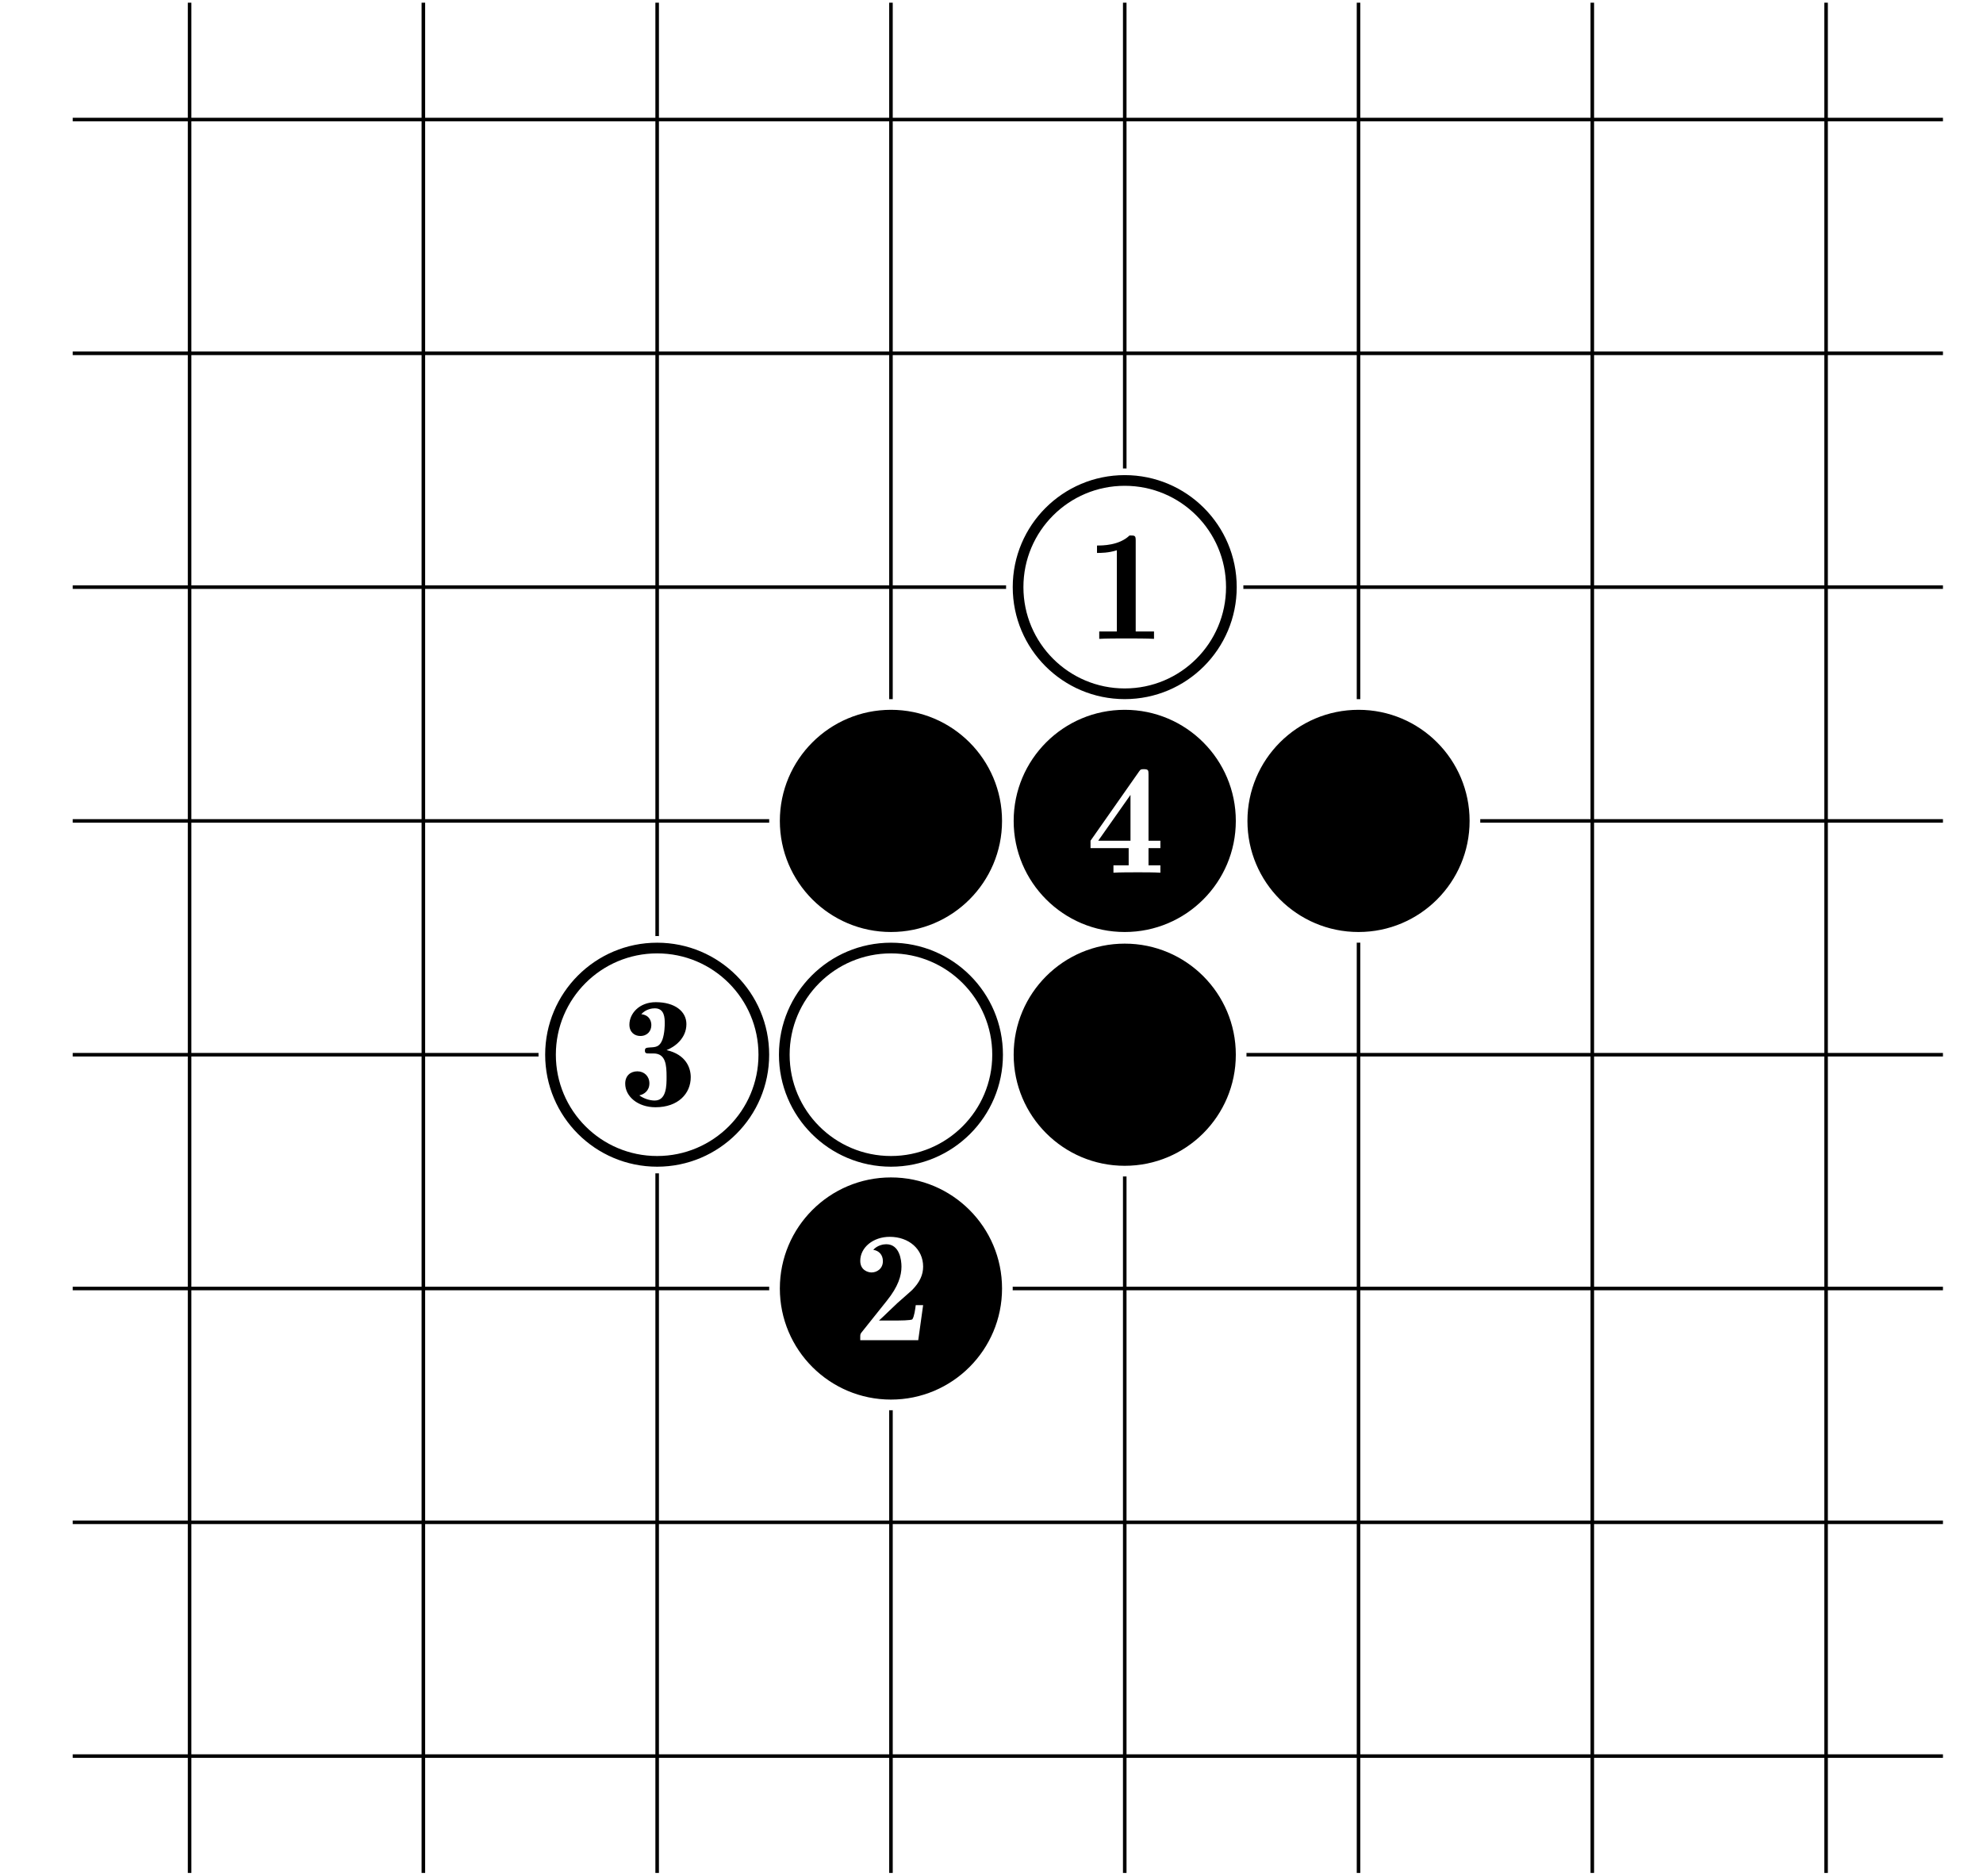
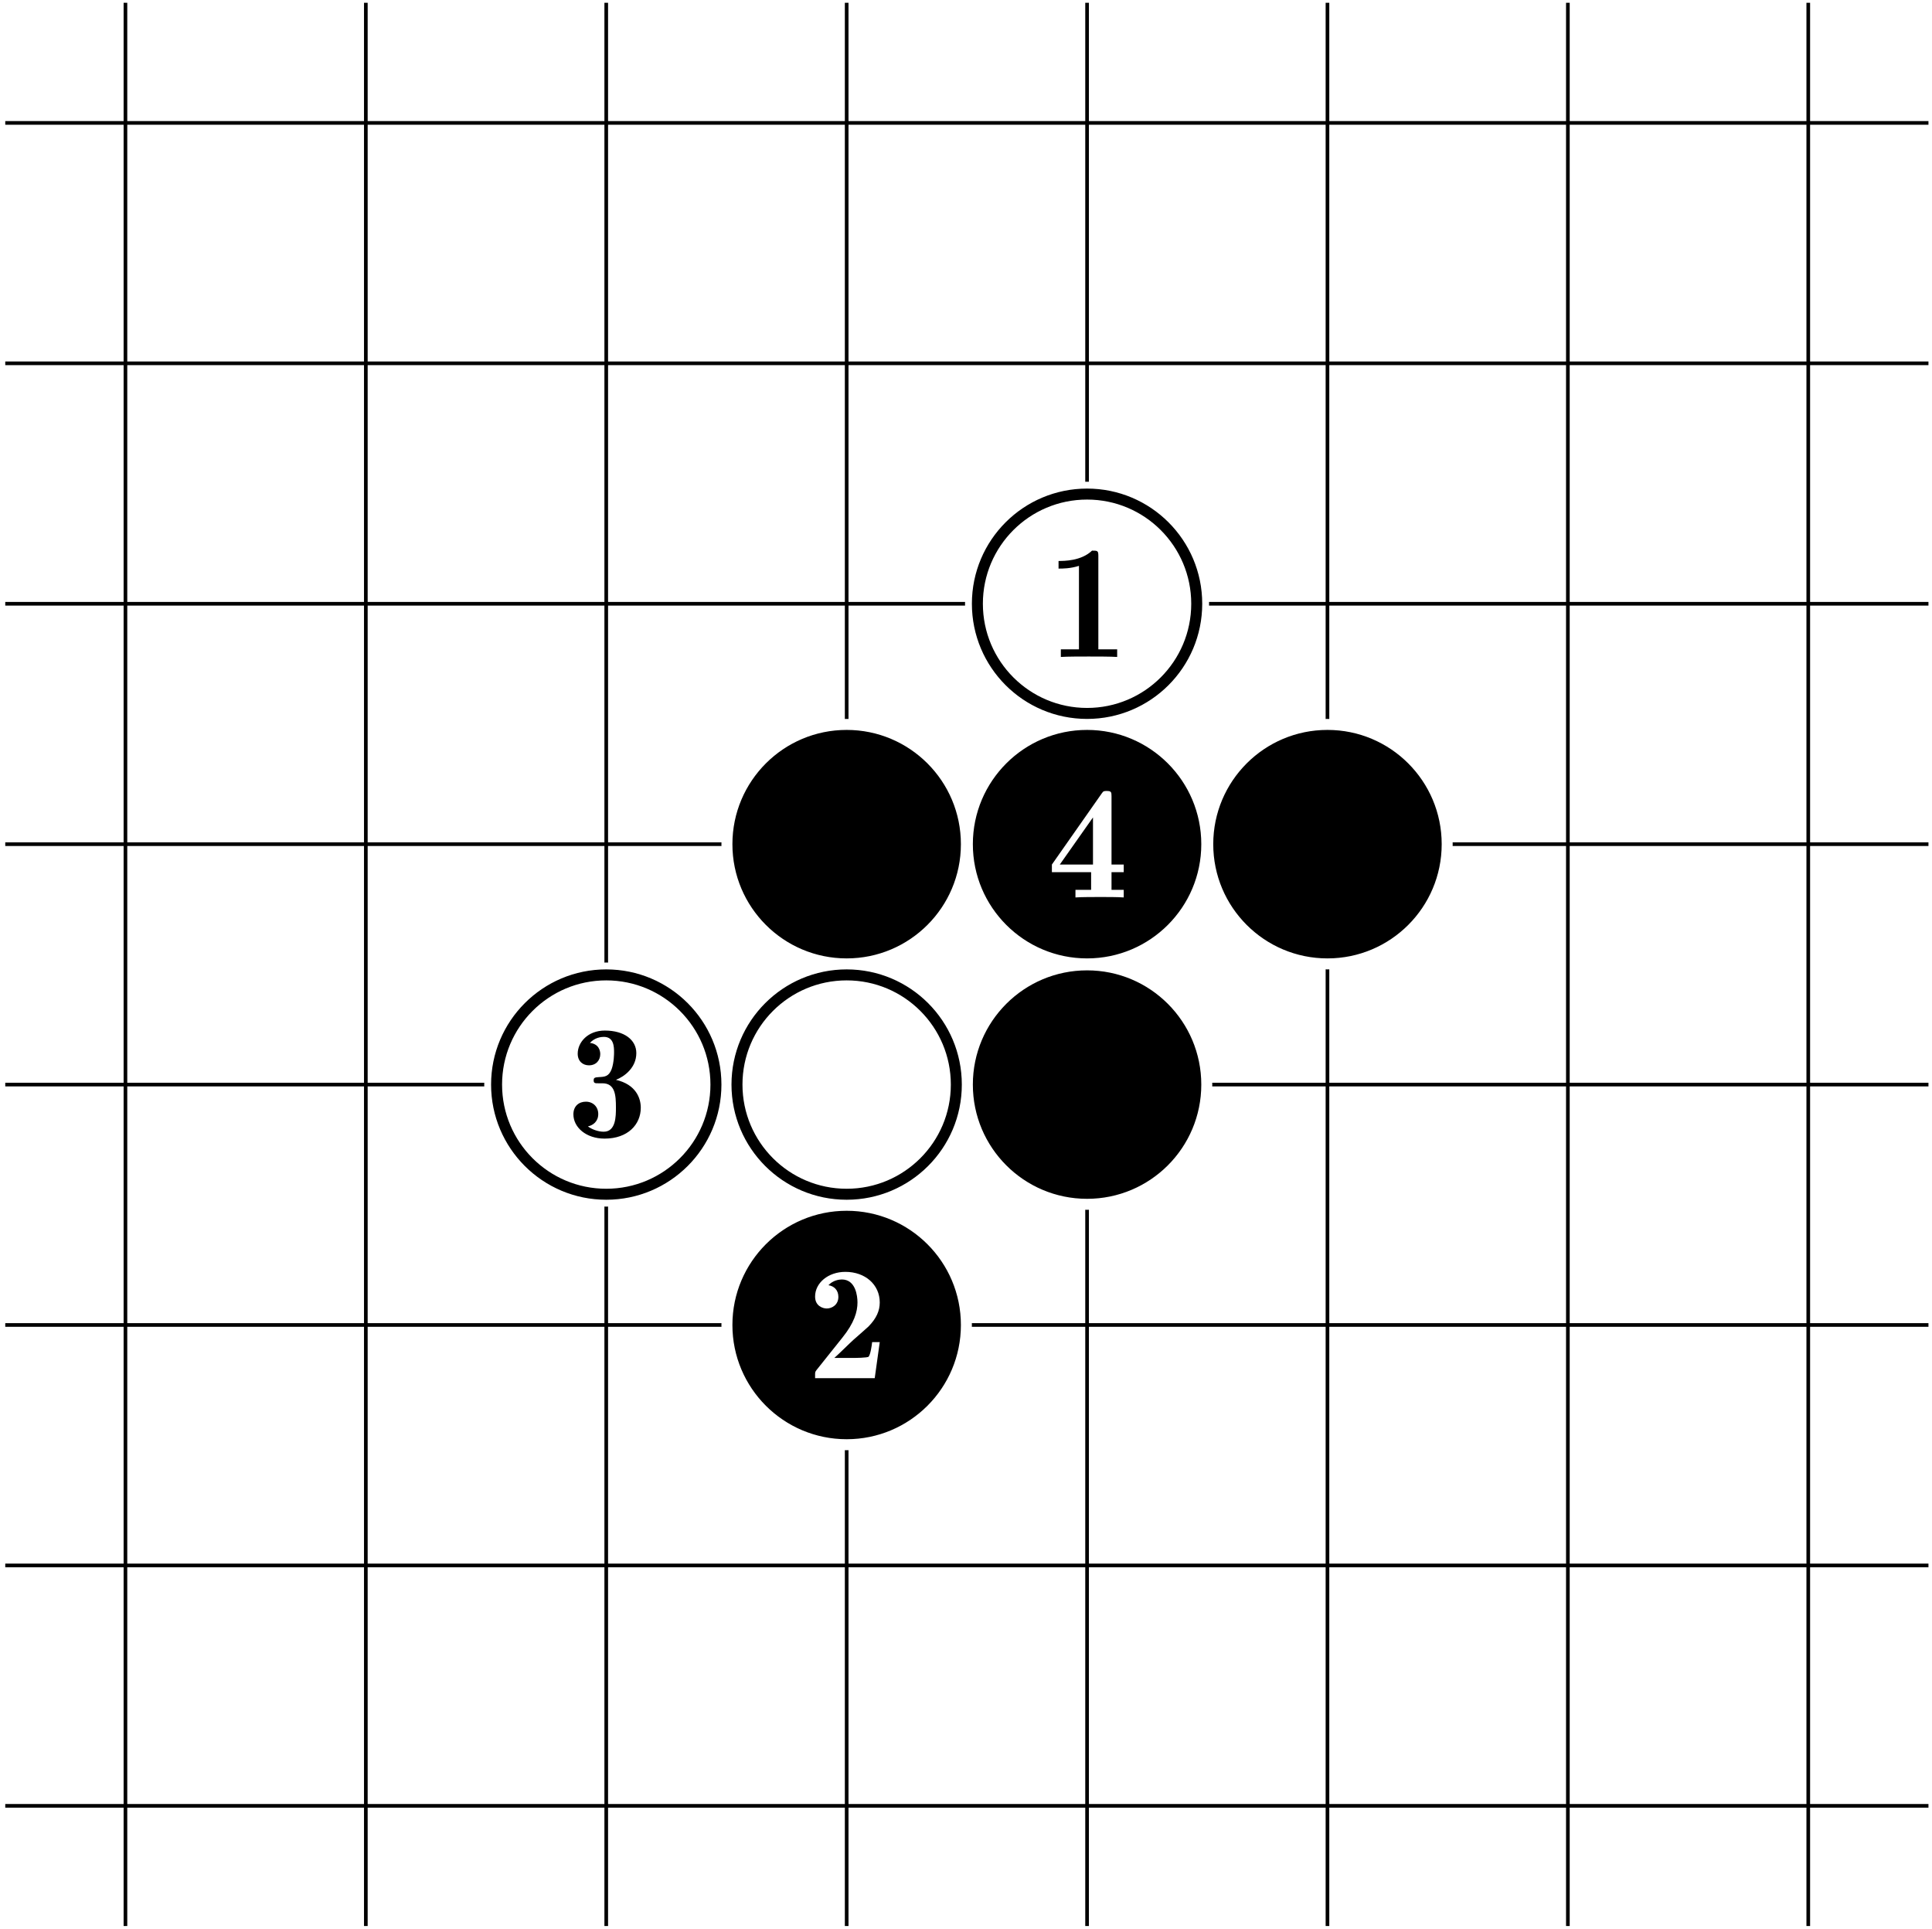
- <svg xmlns="http://www.w3.org/2000/svg" xmlns:xlink="http://www.w3.org/1999/xlink" width="221.768pt" height="209.706pt" viewBox="0 -0.3 221.768 209.706">
+ <svg xmlns="http://www.w3.org/2000/svg" xmlns:xlink="http://www.w3.org/1999/xlink" width="210.114pt" height="209.706pt" viewBox="7.561 -0.3 210.114 209.706">
  <defs>
    <g>
      <g id="glyph-0-0">
        <path d="M 8.641 -3.172 C 8.641 -4.219 8.109 -5.703 5.938 -6.203 C 6.828 -6.547 8.156 -7.5 8.156 -9.109 C 8.156 -10.547 6.844 -11.562 4.734 -11.562 C 2.875 -11.562 1.781 -10.281 1.781 -9.047 C 1.781 -8.203 2.359 -7.781 3 -7.781 C 3.797 -7.781 4.234 -8.344 4.234 -9 C 4.234 -9.375 4.078 -10.109 3.109 -10.219 C 3.656 -10.812 4.344 -10.875 4.625 -10.875 C 5.719 -10.875 5.734 -9.781 5.734 -9.188 C 5.734 -9.062 5.734 -8.094 5.469 -7.359 C 5.156 -6.562 4.734 -6.531 4.078 -6.5 C 3.641 -6.469 3.516 -6.438 3.516 -6.141 C 3.516 -5.828 3.688 -5.828 4.016 -5.828 L 4.469 -5.828 C 5.859 -5.828 5.938 -4.516 5.938 -3.203 C 5.938 -2.25 5.938 -0.562 4.609 -0.562 C 4.031 -0.562 3.344 -0.797 2.891 -1.141 C 3.422 -1.25 4.016 -1.656 4.016 -2.484 C 4.016 -3.281 3.438 -3.828 2.672 -3.828 C 1.922 -3.828 1.312 -3.359 1.312 -2.453 C 1.312 -1.031 2.703 0.188 4.703 0.188 C 7.234 0.188 8.641 -1.344 8.641 -3.172 Z M 8.641 -3.172 " />
      </g>
      <g id="glyph-0-1">
        <path d="M 8.344 -3.922 L 7.516 -3.922 C 7.469 -3.5 7.344 -2.625 7.141 -2.344 C 7.047 -2.203 5.531 -2.203 5.531 -2.203 L 3.406 -2.203 C 3.891 -2.625 5.016 -3.75 5.484 -4.172 C 5.844 -4.5 6.766 -5.281 7.109 -5.609 C 7.984 -6.5 8.344 -7.328 8.344 -8.234 C 8.344 -10.172 6.766 -11.562 4.609 -11.562 C 2.734 -11.562 1.312 -10.359 1.312 -8.875 C 1.312 -7.844 2.156 -7.578 2.578 -7.578 C 3.141 -7.578 3.844 -7.969 3.844 -8.844 C 3.844 -9.562 3.391 -10.016 2.766 -10.109 C 3.25 -10.641 3.922 -10.734 4.219 -10.734 C 5.719 -10.734 5.922 -8.953 5.922 -8.234 C 5.922 -7.234 5.578 -6.016 4.266 -4.391 L 1.484 -0.906 C 1.312 -0.688 1.312 -0.656 1.312 -0.312 L 1.312 0 L 7.797 0 Z M 8.344 -3.922 " />
      </g>
      <g id="glyph-0-2">
        <path d="M 7.031 0 L 7.031 -0.828 L 4.984 -0.828 L 4.984 -11 C 4.984 -11.562 4.891 -11.562 4.297 -11.562 C 3.125 -10.438 1.266 -10.438 0.656 -10.438 L 0.656 -9.609 C 1.109 -9.609 1.938 -9.609 2.875 -9.906 L 2.875 -0.828 L 0.906 -0.828 L 0.906 0 C 1.578 -0.047 3.172 -0.047 3.938 -0.047 C 4.703 -0.047 6.359 -0.047 7.031 0 Z M 7.031 0 " />
      </g>
      <g id="glyph-0-3">
        <path d="M 8.469 0 L 8.469 -0.828 L 7.141 -0.828 L 7.141 -2.75 L 8.469 -2.75 L 8.469 -3.578 L 7.141 -3.578 L 7.141 -11.016 C 7.141 -11.453 7.109 -11.578 6.625 -11.578 C 6.344 -11.578 6.25 -11.578 6.078 -11.312 L 0.656 -3.578 L 0.656 -2.75 L 4.922 -2.75 L 4.922 -0.828 L 3.219 -0.828 L 3.219 0 C 3.828 -0.047 5.281 -0.047 5.969 -0.047 C 6.688 -0.047 7.781 -0.047 8.469 0 Z M 5.125 -3.578 L 1.516 -3.578 L 5.125 -8.703 Z M 5.125 -3.578 " />
      </g>
    </g>
    <clipPath id="clip-0">
      <path clip-rule="nonzero" d="M 8.133 0 L 217.289 0 L 217.289 209.152 L 8.133 209.152 Z M 8.133 0 " />
    </clipPath>
  </defs>
  <g clip-path="url(#clip-0)">
    <path fill="none" stroke-width="0.121" stroke-linecap="butt" stroke-linejoin="miter" stroke="rgb(0%, 0%, 0%)" stroke-opacity="1" stroke-dasharray="0 1.993" stroke-miterlimit="10" d="M 0 0.001 L 472.683 472.684 " transform="matrix(0.995621, 0, 0, -0.995621, -109.5196, 326.8056)" />
    <path fill="none" stroke-width="0.399" stroke-linecap="butt" stroke-linejoin="miter" stroke="rgb(0%, 0%, 0%)" stroke-opacity="1" stroke-miterlimit="10" d="M 0 0.001 L 472.683 0.001 M 0 26.26 L 472.683 26.26 M 0 52.52 L 472.683 52.52 M 0 78.779 L 472.683 78.779 M 0 105.039 L 472.683 105.039 M 0 131.299 L 472.683 131.299 M 0 157.558 L 472.683 157.558 M 0 183.818 L 472.683 183.818 M 0 210.077 L 472.683 210.077 M 0 236.337 L 472.683 236.337 M 0 262.596 L 472.683 262.596 M 0 288.86 L 472.683 288.86 M 0 315.119 L 472.683 315.119 M 0 341.379 L 472.683 341.379 M 0 367.638 L 472.683 367.638 M 0 393.898 L 472.683 393.898 M 0 420.157 L 472.683 420.157 M 0 446.417 L 472.683 446.417 M 0 472.676 L 472.683 472.676 M 0 0.001 L 0 472.684 M 26.26 0.001 L 26.26 472.684 M 52.519 0.001 L 52.519 472.684 M 78.779 0.001 L 78.779 472.684 M 105.038 0.001 L 105.038 472.684 M 131.298 0.001 L 131.298 472.684 M 157.557 0.001 L 157.557 472.684 M 183.817 0.001 L 183.817 472.684 M 210.08 0.001 L 210.08 472.684 M 236.34 0.001 L 236.34 472.684 M 262.599 0.001 L 262.599 472.684 M 288.859 0.001 L 288.859 472.684 M 315.118 0.001 L 315.118 472.684 M 341.378 0.001 L 341.378 472.684 M 367.637 0.001 L 367.637 472.684 M 393.897 0.001 L 393.897 472.684 M 420.156 0.001 L 420.156 472.684 M 446.416 0.001 L 446.416 472.684 M 472.675 0.001 L 472.675 472.684 " transform="matrix(0.995621, 0, 0, -0.995621, -109.5196, 326.8056)" />
    <path fill="none" stroke-width="1.559" stroke-linecap="square" stroke-linejoin="miter" stroke="rgb(0%, 0%, 0%)" stroke-opacity="1" stroke-miterlimit="10" d="M 0 0.001 L 472.683 0.001 M 0 472.672 L 472.683 472.672 M 0 0.001 L 0 472.684 M 472.672 0.001 L 472.672 472.684 " transform="matrix(0.995621, 0, 0, -0.995621, -109.5196, 326.8056)" />
  </g>
  <path fill-rule="nonzero" fill="rgb(0%, 0%, 0%)" fill-opacity="1" stroke-width="0.399" stroke-linecap="butt" stroke-linejoin="miter" stroke="rgb(0%, 0%, 0%)" stroke-opacity="1" stroke-miterlimit="10" d="M 239.62 236.337 C 239.62 238.149 238.152 239.621 236.34 239.621 C 234.527 239.621 233.056 238.149 233.056 236.337 C 233.056 234.524 234.527 233.057 236.34 233.057 C 238.152 233.057 239.62 234.524 239.62 236.337 Z M 239.62 236.337 " transform="matrix(0.995621, 0, 0, -0.995621, -109.5196, 326.8056)" />
  <path fill-rule="nonzero" fill="rgb(100%, 100%, 100%)" fill-opacity="1" stroke-width="0.399" stroke-linecap="butt" stroke-linejoin="miter" stroke="rgb(100%, 100%, 100%)" stroke-opacity="1" stroke-miterlimit="10" d="M 223.208 236.337 C 223.208 243.591 217.331 249.468 210.08 249.468 C 202.826 249.468 196.948 243.591 196.948 236.337 C 196.948 229.086 202.826 223.209 210.08 223.209 C 217.331 223.209 223.208 229.086 223.208 236.337 Z M 223.208 236.337 " transform="matrix(0.995621, 0, 0, -0.995621, -109.5196, 326.8056)" />
  <path fill-rule="nonzero" fill="rgb(0%, 0%, 0%)" fill-opacity="1" stroke-width="1.2" stroke-linecap="butt" stroke-linejoin="miter" stroke="rgb(100%, 100%, 100%)" stroke-opacity="1" stroke-miterlimit="10" d="M 223.157 236.337 C 223.157 243.56 217.299 249.417 210.08 249.417 C 202.857 249.417 196.999 243.56 196.999 236.337 C 196.999 229.118 202.857 223.26 210.08 223.26 C 217.299 223.26 223.157 229.118 223.157 236.337 Z M 223.157 236.337 " transform="matrix(0.995621, 0, 0, -0.995621, -109.5196, 326.8056)" />
  <path fill-rule="nonzero" fill="rgb(100%, 100%, 100%)" fill-opacity="1" stroke-width="0.399" stroke-linecap="butt" stroke-linejoin="miter" stroke="rgb(100%, 100%, 100%)" stroke-opacity="1" stroke-miterlimit="10" d="M 249.467 210.077 C 249.467 217.332 243.59 223.209 236.34 223.209 C 229.085 223.209 223.208 217.332 223.208 210.077 C 223.208 202.827 229.085 196.949 236.34 196.949 C 243.59 196.949 249.467 202.827 249.467 210.077 Z M 249.467 210.077 " transform="matrix(0.995621, 0, 0, -0.995621, -109.5196, 326.8056)" />
  <path fill-rule="nonzero" fill="rgb(0%, 0%, 0%)" fill-opacity="1" stroke-width="1.2" stroke-linecap="butt" stroke-linejoin="miter" stroke="rgb(100%, 100%, 100%)" stroke-opacity="1" stroke-miterlimit="10" d="M 249.416 210.077 C 249.416 217.3 243.563 223.154 236.34 223.154 C 229.117 223.154 223.263 217.3 223.263 210.077 C 223.263 202.854 229.117 197 236.34 197 C 243.563 197 249.416 202.854 249.416 210.077 Z M 249.416 210.077 " transform="matrix(0.995621, 0, 0, -0.995621, -109.5196, 326.8056)" />
  <path fill-rule="nonzero" fill="rgb(100%, 100%, 100%)" fill-opacity="1" stroke-width="0.399" stroke-linecap="butt" stroke-linejoin="miter" stroke="rgb(100%, 100%, 100%)" stroke-opacity="1" stroke-miterlimit="10" d="M 275.727 236.337 C 275.727 243.591 269.85 249.468 262.599 249.468 C 255.345 249.468 249.467 243.591 249.467 236.337 C 249.467 229.086 255.345 223.209 262.599 223.209 C 269.85 223.209 275.727 229.086 275.727 236.337 Z M 275.727 236.337 " transform="matrix(0.995621, 0, 0, -0.995621, -109.5196, 326.8056)" />
  <path fill-rule="nonzero" fill="rgb(0%, 0%, 0%)" fill-opacity="1" stroke-width="1.2" stroke-linecap="butt" stroke-linejoin="miter" stroke="rgb(100%, 100%, 100%)" stroke-opacity="1" stroke-miterlimit="10" d="M 275.676 236.337 C 275.676 243.56 269.822 249.417 262.599 249.417 C 255.376 249.417 249.522 243.56 249.522 236.337 C 249.522 229.118 255.376 223.26 262.599 223.26 C 269.822 223.26 275.676 229.118 275.676 236.337 Z M 275.676 236.337 " transform="matrix(0.995621, 0, 0, -0.995621, -109.5196, 326.8056)" />
  <path fill-rule="nonzero" fill="rgb(100%, 100%, 100%)" fill-opacity="1" stroke-width="0.399" stroke-linecap="butt" stroke-linejoin="miter" stroke="rgb(100%, 100%, 100%)" stroke-opacity="1" stroke-miterlimit="10" d="M 223.208 183.818 C 223.208 191.072 217.331 196.949 210.08 196.949 C 202.826 196.949 196.948 191.072 196.948 183.818 C 196.948 176.567 202.826 170.69 210.08 170.69 C 217.331 170.69 223.208 176.567 223.208 183.818 Z M 223.208 183.818 " transform="matrix(0.995621, 0, 0, -0.995621, -109.5196, 326.8056)" />
  <path fill-rule="nonzero" fill="rgb(0%, 0%, 0%)" fill-opacity="1" stroke-width="1.2" stroke-linecap="butt" stroke-linejoin="miter" stroke="rgb(100%, 100%, 100%)" stroke-opacity="1" stroke-miterlimit="10" d="M 223.157 183.818 C 223.157 191.041 217.299 196.894 210.08 196.894 C 202.857 196.894 196.999 191.041 196.999 183.818 C 196.999 176.595 202.857 170.741 210.08 170.741 C 217.299 170.741 223.157 176.595 223.157 183.818 Z M 223.157 183.818 " transform="matrix(0.995621, 0, 0, -0.995621, -109.5196, 326.8056)" />
  <path fill-rule="nonzero" fill="rgb(100%, 100%, 100%)" fill-opacity="1" stroke-width="0.399" stroke-linecap="butt" stroke-linejoin="miter" stroke="rgb(100%, 100%, 100%)" stroke-opacity="1" stroke-miterlimit="10" d="M 249.467 236.337 C 249.467 243.591 243.59 249.468 236.34 249.468 C 229.085 249.468 223.208 243.591 223.208 236.337 C 223.208 229.086 229.085 223.209 236.34 223.209 C 243.59 223.209 249.467 229.086 249.467 236.337 Z M 249.467 236.337 " transform="matrix(0.995621, 0, 0, -0.995621, -109.5196, 326.8056)" />
  <path fill-rule="nonzero" fill="rgb(0%, 0%, 0%)" fill-opacity="1" stroke-width="1.2" stroke-linecap="butt" stroke-linejoin="miter" stroke="rgb(100%, 100%, 100%)" stroke-opacity="1" stroke-miterlimit="10" d="M 249.416 236.337 C 249.416 243.56 243.563 249.417 236.34 249.417 C 229.117 249.417 223.263 243.56 223.263 236.337 C 223.263 229.118 229.117 223.26 236.34 223.26 C 243.563 223.26 249.416 229.118 249.416 236.337 Z M 249.416 236.337 " transform="matrix(0.995621, 0, 0, -0.995621, -109.5196, 326.8056)" />
  <path fill-rule="nonzero" fill="rgb(100%, 100%, 100%)" fill-opacity="1" stroke-width="0.399" stroke-linecap="butt" stroke-linejoin="miter" stroke="rgb(100%, 100%, 100%)" stroke-opacity="1" stroke-miterlimit="10" d="M 223.208 210.077 C 223.208 217.332 217.331 223.209 210.08 223.209 C 202.826 223.209 196.948 217.332 196.948 210.077 C 196.948 202.827 202.826 196.949 210.08 196.949 C 217.331 196.949 223.208 202.827 223.208 210.077 Z M 223.208 210.077 " transform="matrix(0.995621, 0, 0, -0.995621, -109.5196, 326.8056)" />
  <path fill-rule="nonzero" fill="rgb(100%, 100%, 100%)" fill-opacity="1" stroke-width="1.2" stroke-linecap="butt" stroke-linejoin="miter" stroke="rgb(0%, 0%, 0%)" stroke-opacity="1" stroke-miterlimit="10" d="M 222.058 210.077 C 222.058 216.696 216.695 222.059 210.08 222.059 C 203.461 222.059 198.098 216.696 198.098 210.077 C 198.098 203.462 203.461 198.099 210.08 198.099 C 216.695 198.099 222.058 203.462 222.058 210.077 Z M 222.058 210.077 " transform="matrix(0.995621, 0, 0, -0.995621, -109.5196, 326.8056)" />
  <path fill-rule="nonzero" fill="rgb(100%, 100%, 100%)" fill-opacity="1" stroke-width="0.399" stroke-linecap="butt" stroke-linejoin="miter" stroke="rgb(100%, 100%, 100%)" stroke-opacity="1" stroke-miterlimit="10" d="M 249.467 262.6 C 249.467 269.851 243.59 275.728 236.34 275.728 C 229.085 275.728 223.208 269.851 223.208 262.6 C 223.208 255.346 229.085 249.468 236.34 249.468 C 243.59 249.468 249.467 255.346 249.467 262.6 Z M 249.467 262.6 " transform="matrix(0.995621, 0, 0, -0.995621, -109.5196, 326.8056)" />
  <path fill-rule="nonzero" fill="rgb(100%, 100%, 100%)" fill-opacity="1" stroke-width="1.2" stroke-linecap="butt" stroke-linejoin="miter" stroke="rgb(0%, 0%, 0%)" stroke-opacity="1" stroke-miterlimit="10" d="M 248.318 262.6 C 248.318 269.215 242.955 274.578 236.34 274.578 C 229.721 274.578 224.358 269.215 224.358 262.6 C 224.358 255.981 229.721 250.618 236.34 250.618 C 242.955 250.618 248.318 255.981 248.318 262.6 Z M 248.318 262.6 " transform="matrix(0.995621, 0, 0, -0.995621, -109.5196, 326.8056)" />
  <path fill-rule="nonzero" fill="rgb(100%, 100%, 100%)" fill-opacity="1" stroke-width="0.399" stroke-linecap="butt" stroke-linejoin="miter" stroke="rgb(100%, 100%, 100%)" stroke-opacity="1" stroke-miterlimit="10" d="M 196.948 210.077 C 196.948 217.332 191.071 223.209 183.817 223.209 C 176.566 223.209 170.689 217.332 170.689 210.077 C 170.689 202.827 176.566 196.949 183.817 196.949 C 191.071 196.949 196.948 202.827 196.948 210.077 Z M 196.948 210.077 " transform="matrix(0.995621, 0, 0, -0.995621, -109.5196, 326.8056)" />
  <path fill-rule="nonzero" fill="rgb(100%, 100%, 100%)" fill-opacity="1" stroke-width="1.2" stroke-linecap="butt" stroke-linejoin="miter" stroke="rgb(0%, 0%, 0%)" stroke-opacity="1" stroke-miterlimit="10" d="M 195.799 210.077 C 195.799 216.696 190.436 222.059 183.817 222.059 C 177.202 222.059 171.838 216.696 171.838 210.077 C 171.838 203.462 177.202 198.099 183.817 198.099 C 190.436 198.099 195.799 203.462 195.799 210.077 Z M 195.799 210.077 " transform="matrix(0.995621, 0, 0, -0.995621, -109.5196, 326.8056)" />
  <path fill-rule="nonzero" fill="rgb(100%, 100%, 100%)" fill-opacity="1" stroke-width="0.399" stroke-linecap="butt" stroke-linejoin="miter" stroke="rgb(100%, 100%, 100%)" stroke-opacity="1" stroke-miterlimit="10" d="M 191.542 210.077 C 191.542 214.299 188.125 217.716 183.903 217.716 C 179.685 217.716 176.268 214.299 176.268 210.077 C 176.268 205.859 179.685 202.442 183.903 202.442 C 188.125 202.442 191.542 205.859 191.542 210.077 Z M 191.542 210.077 " transform="matrix(0.995621, 0, 0, -0.995621, -109.5196, 326.8056)" />
  <g fill="rgb(0%, 0%, 0%)" fill-opacity="1">
    <use xlink:href="#glyph-0-0" x="68.608" y="123.335" />
  </g>
  <path fill-rule="nonzero" fill="rgb(0%, 0%, 0%)" fill-opacity="1" stroke-width="0.399" stroke-linecap="butt" stroke-linejoin="miter" stroke="rgb(0%, 0%, 0%)" stroke-opacity="1" stroke-miterlimit="10" d="M 217.801 183.818 C 217.801 188.035 214.384 191.456 210.166 191.456 C 205.945 191.456 202.528 188.035 202.528 183.818 C 202.528 179.6 205.945 176.183 210.166 176.183 C 214.384 176.183 217.801 179.6 217.801 183.818 Z M 217.801 183.818 " transform="matrix(0.995621, 0, 0, -0.995621, -109.5196, 326.8056)" />
  <g fill="rgb(100%, 100%, 100%)" fill-opacity="1">
    <use xlink:href="#glyph-0-1" x="94.894" y="149.576" />
  </g>
  <path fill-rule="nonzero" fill="rgb(100%, 100%, 100%)" fill-opacity="1" stroke-width="0.399" stroke-linecap="butt" stroke-linejoin="miter" stroke="rgb(100%, 100%, 100%)" stroke-opacity="1" stroke-miterlimit="10" d="M 244.061 262.6 C 244.061 266.818 240.644 270.235 236.426 270.235 C 232.204 270.235 228.787 266.818 228.787 262.6 C 228.787 258.378 232.204 254.961 236.426 254.961 C 240.644 254.961 244.061 258.378 244.061 262.6 Z M 244.061 262.6 " transform="matrix(0.995621, 0, 0, -0.995621, -109.5196, 326.8056)" />
  <g fill="rgb(0%, 0%, 0%)" fill-opacity="1">
    <use xlink:href="#glyph-0-2" x="122.027" y="71.143" />
  </g>
  <path fill-rule="nonzero" fill="rgb(0%, 0%, 0%)" fill-opacity="1" stroke-width="0.399" stroke-linecap="butt" stroke-linejoin="miter" stroke="rgb(0%, 0%, 0%)" stroke-opacity="1" stroke-miterlimit="10" d="M 244.061 236.337 C 244.061 240.558 240.644 243.976 236.426 243.976 C 232.204 243.976 228.787 240.558 228.787 236.337 C 228.787 232.119 232.204 228.702 236.426 228.702 C 240.644 228.702 244.061 232.119 244.061 236.337 Z M 244.061 236.337 " transform="matrix(0.995621, 0, 0, -0.995621, -109.5196, 326.8056)" />
  <g fill="rgb(100%, 100%, 100%)" fill-opacity="1">
    <use xlink:href="#glyph-0-3" x="121.303" y="97.296" />
  </g>
</svg>
